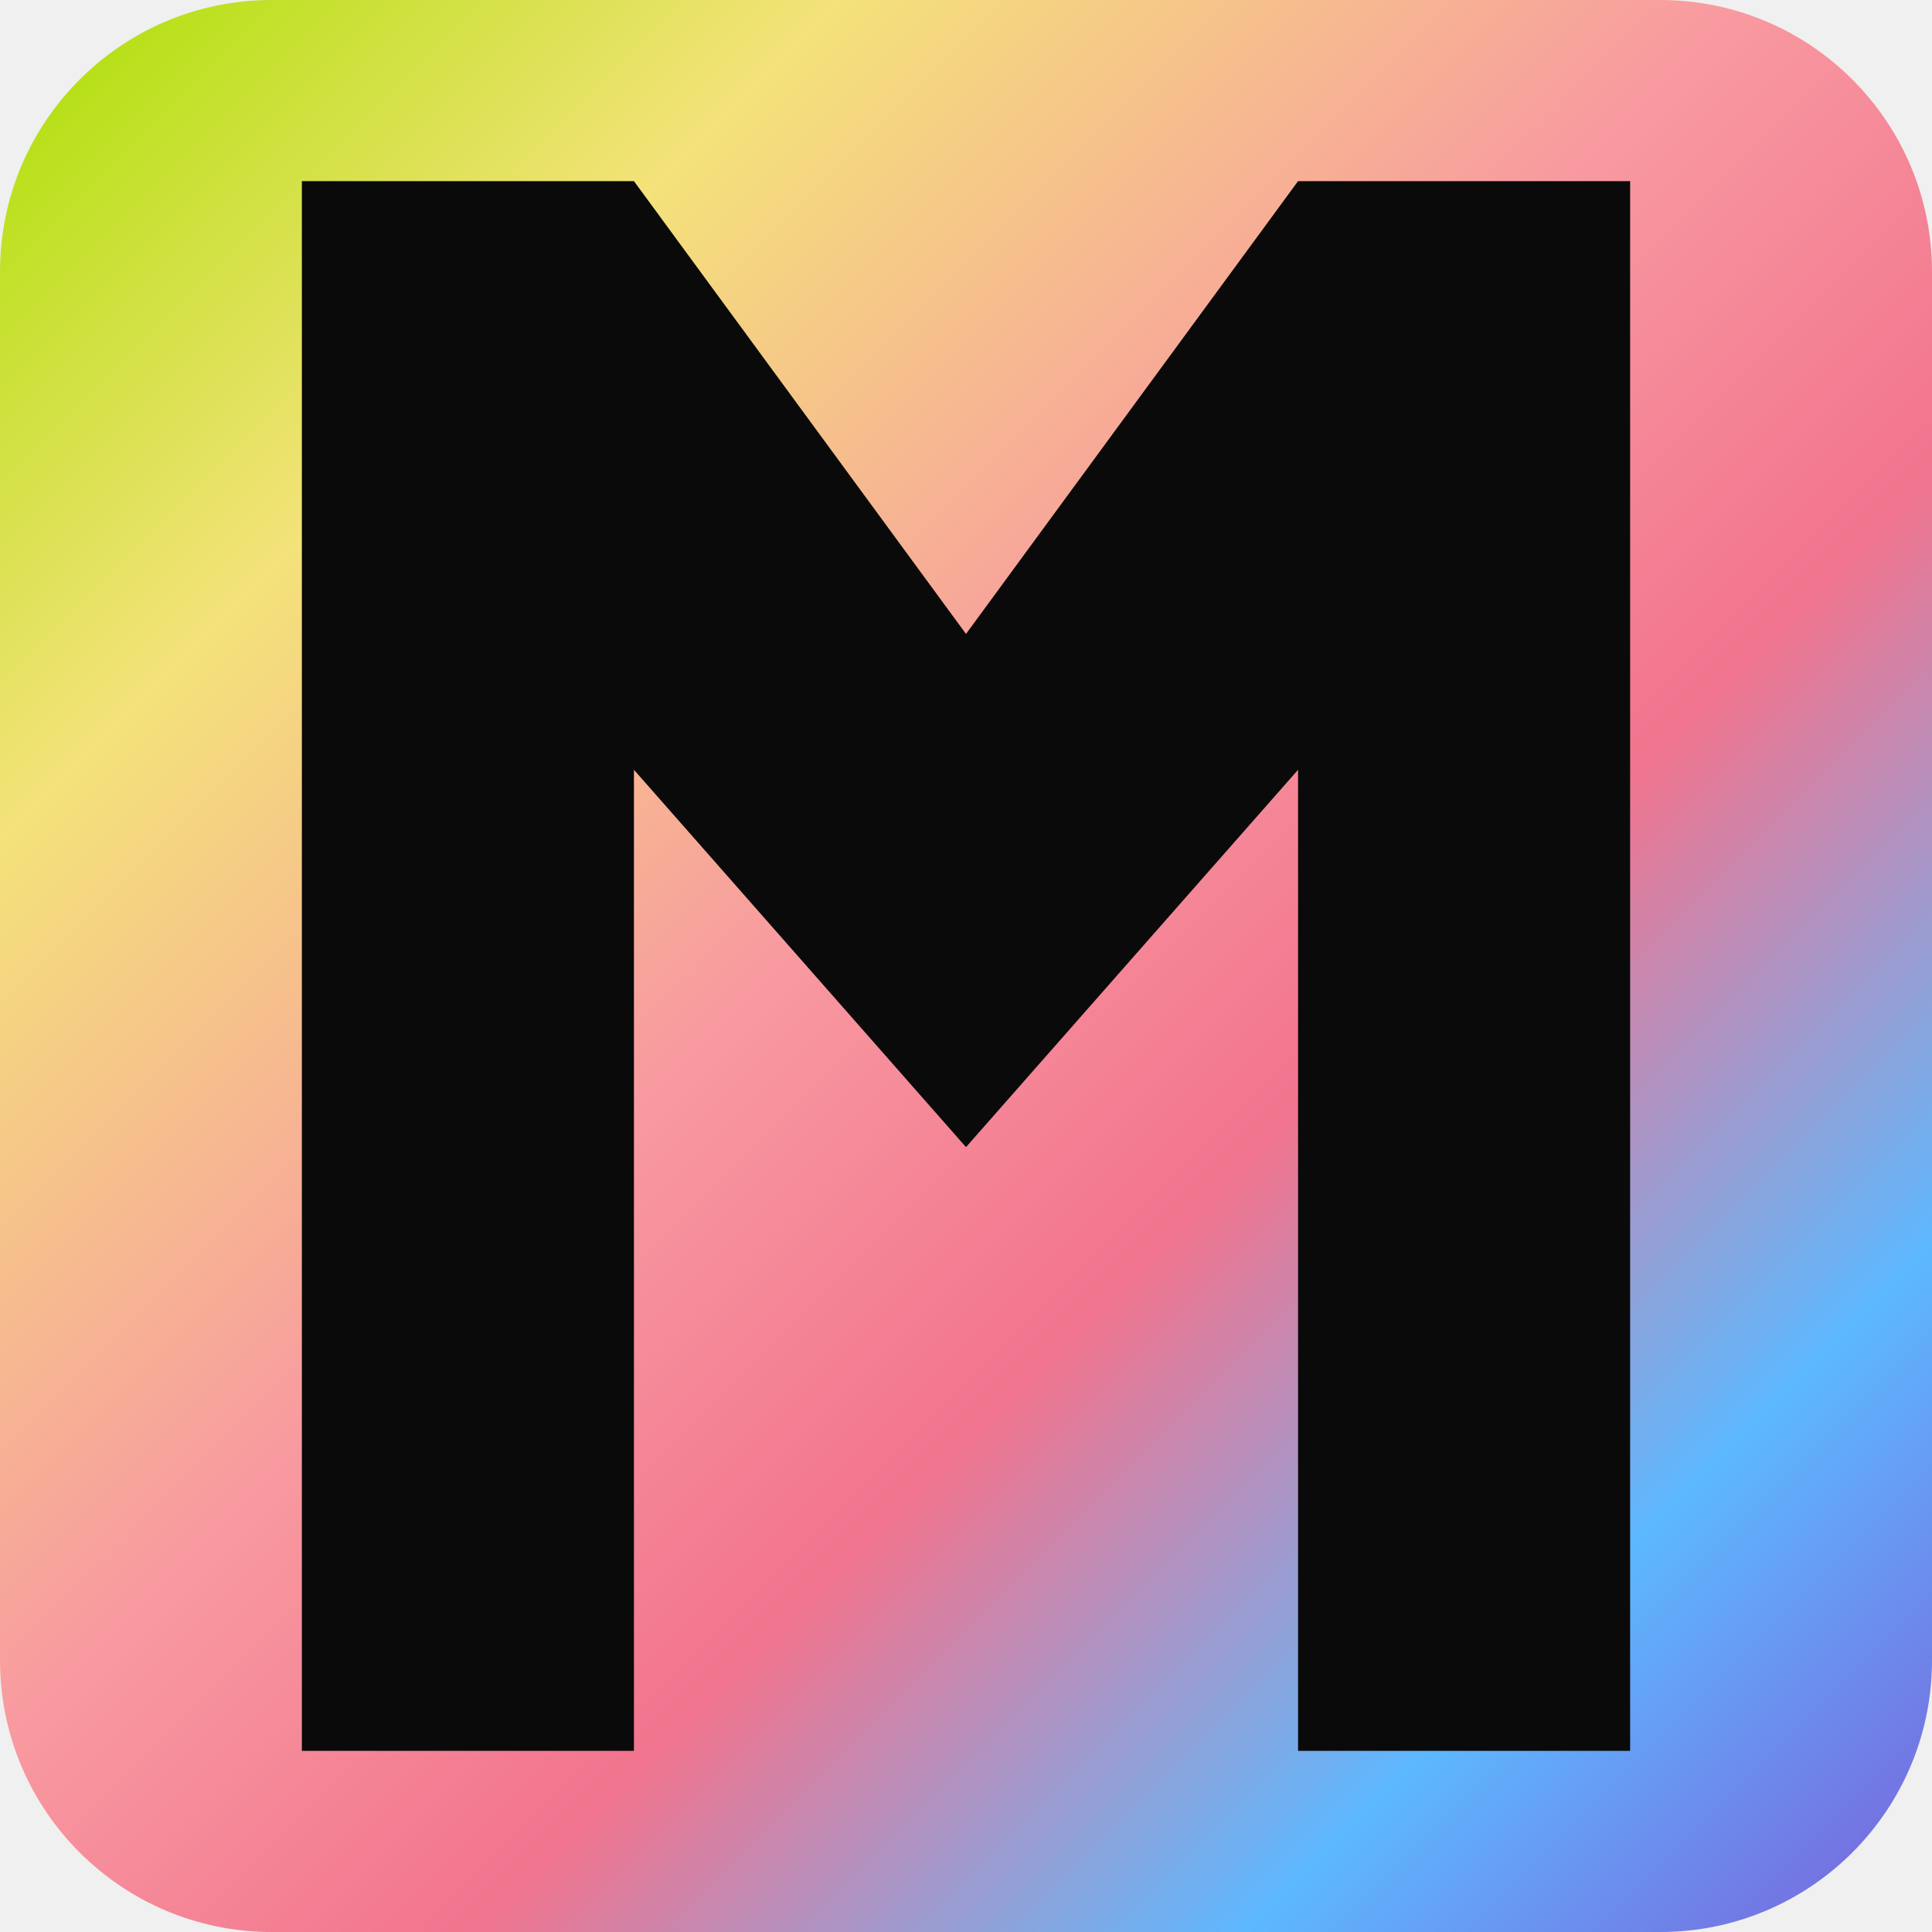
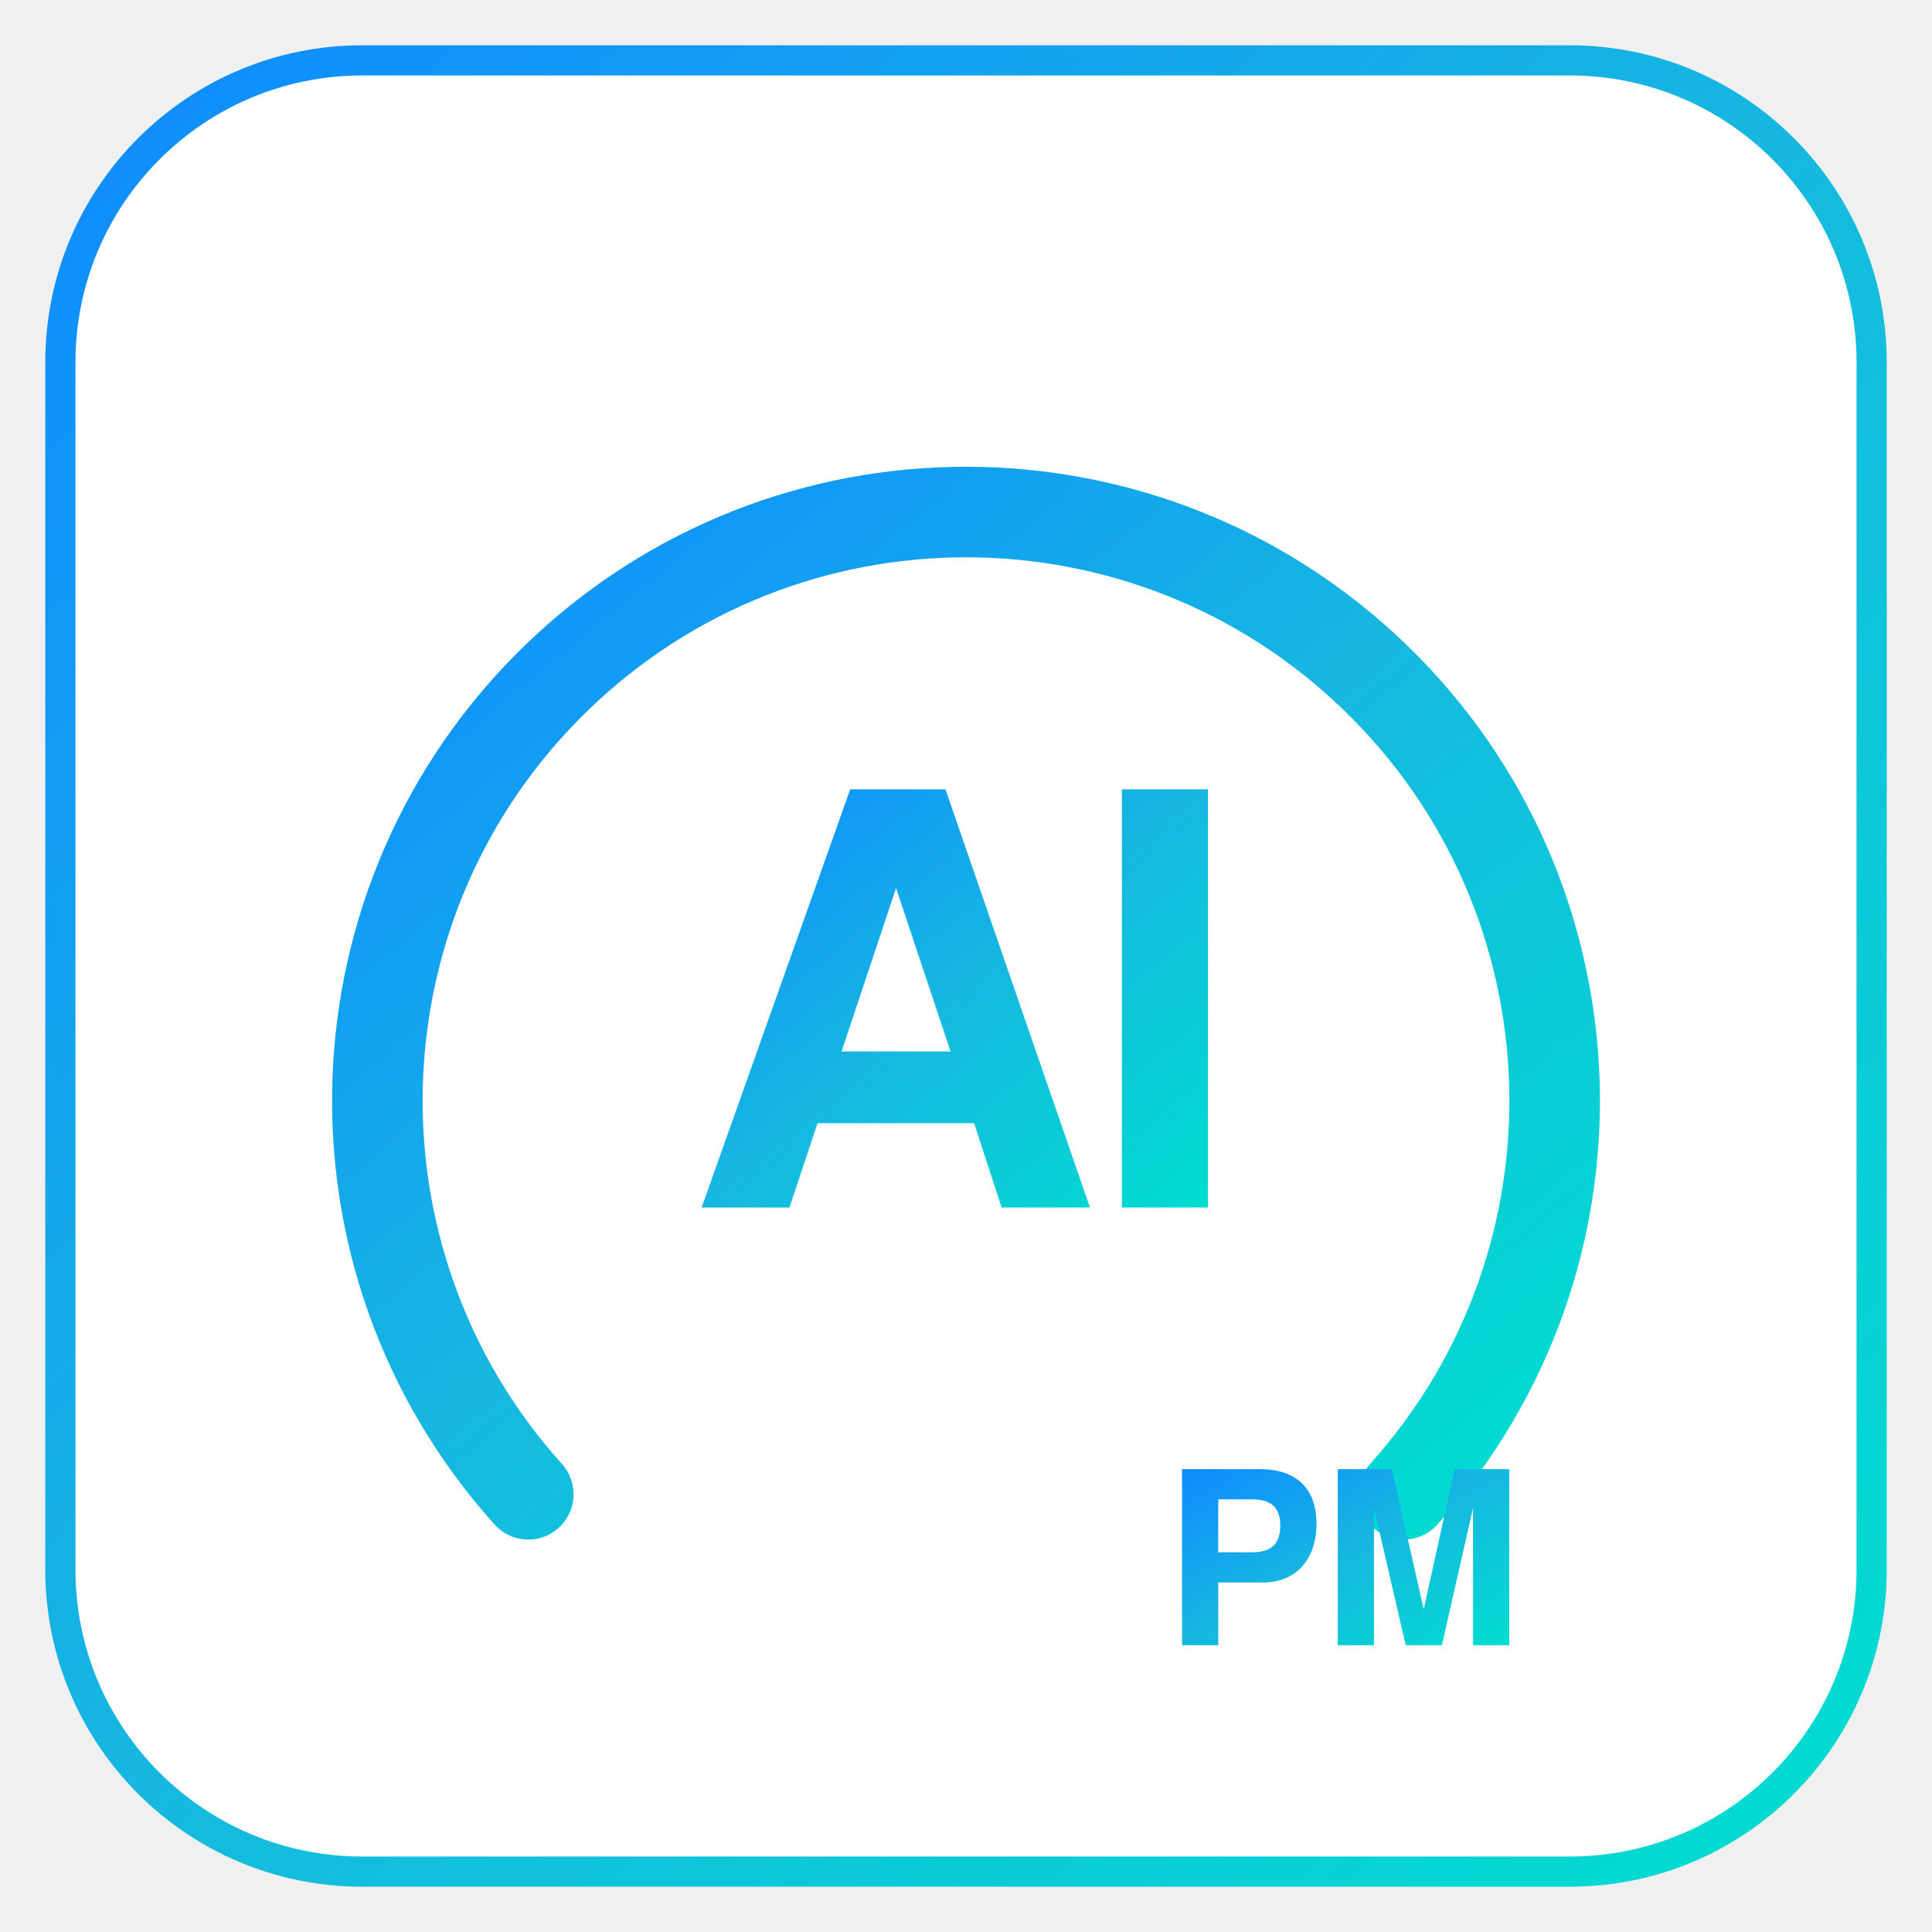
<svg xmlns="http://www.w3.org/2000/svg" viewBox="0 0 256 256" width="256" height="256">
  <defs>
-     <linearGradient id="bg" x1="0%" y1="0%" x2="100%" y2="100%">
-       <stop offset="0%" stop-color="#A8E000" />
-       <stop offset="22%" stop-color="#F4E27A" />
-       <stop offset="45%" stop-color="#F89AA0" />
-       <stop offset="62%" stop-color="#F2748E" />
-       <stop offset="82%" stop-color="#5DB8FF" />
-       <stop offset="100%" stop-color="#7B5DD8" />
+     <linearGradient id="aipmg" x1="0%" y1="0%" x2="100%" y2="100%">
+       <stop offset="0%" stop-color="#0F8BFF" />
+       <stop offset="50%" stop-color="#16B8E0" />
+       <stop offset="100%" stop-color="#00DDD0" />
    </linearGradient>
  </defs>
-   <rect width="256" height="256" rx="36" ry="36" fill="url(#bg)" />
-   <path d="     M 40 24     L 40 232     L 84 232     L 84 102     L 128 152     L 172 102     L 172 232     L 216 232     L 216 24     L 172 24     L 128 84     L 84 24     Z   " fill="#0A0A0A" />
+   <rect x="8" y="8" width="240" height="240" rx="40" ry="40" fill="white" stroke="url(#aipmg)" stroke-width="4" />
+   <path d="M 70 198 A 78 78 0 1 1 186 198" fill="none" stroke="url(#aipmg)" stroke-width="12" stroke-linecap="round" />
+   <text x="128" y="160" text-anchor="middle" font-family="-apple-system, BlinkMacSystemFont, 'Segoe UI', Helvetica, Arial, sans-serif" font-size="76" font-weight="700" letter-spacing="-2" fill="url(#aipmg)">AI</text>
+   <text x="178" y="218" text-anchor="middle" font-family="-apple-system, BlinkMacSystemFont, 'Segoe UI', Helvetica, Arial, sans-serif" font-size="32" font-weight="700" fill="url(#aipmg)">PM</text>
</svg>
